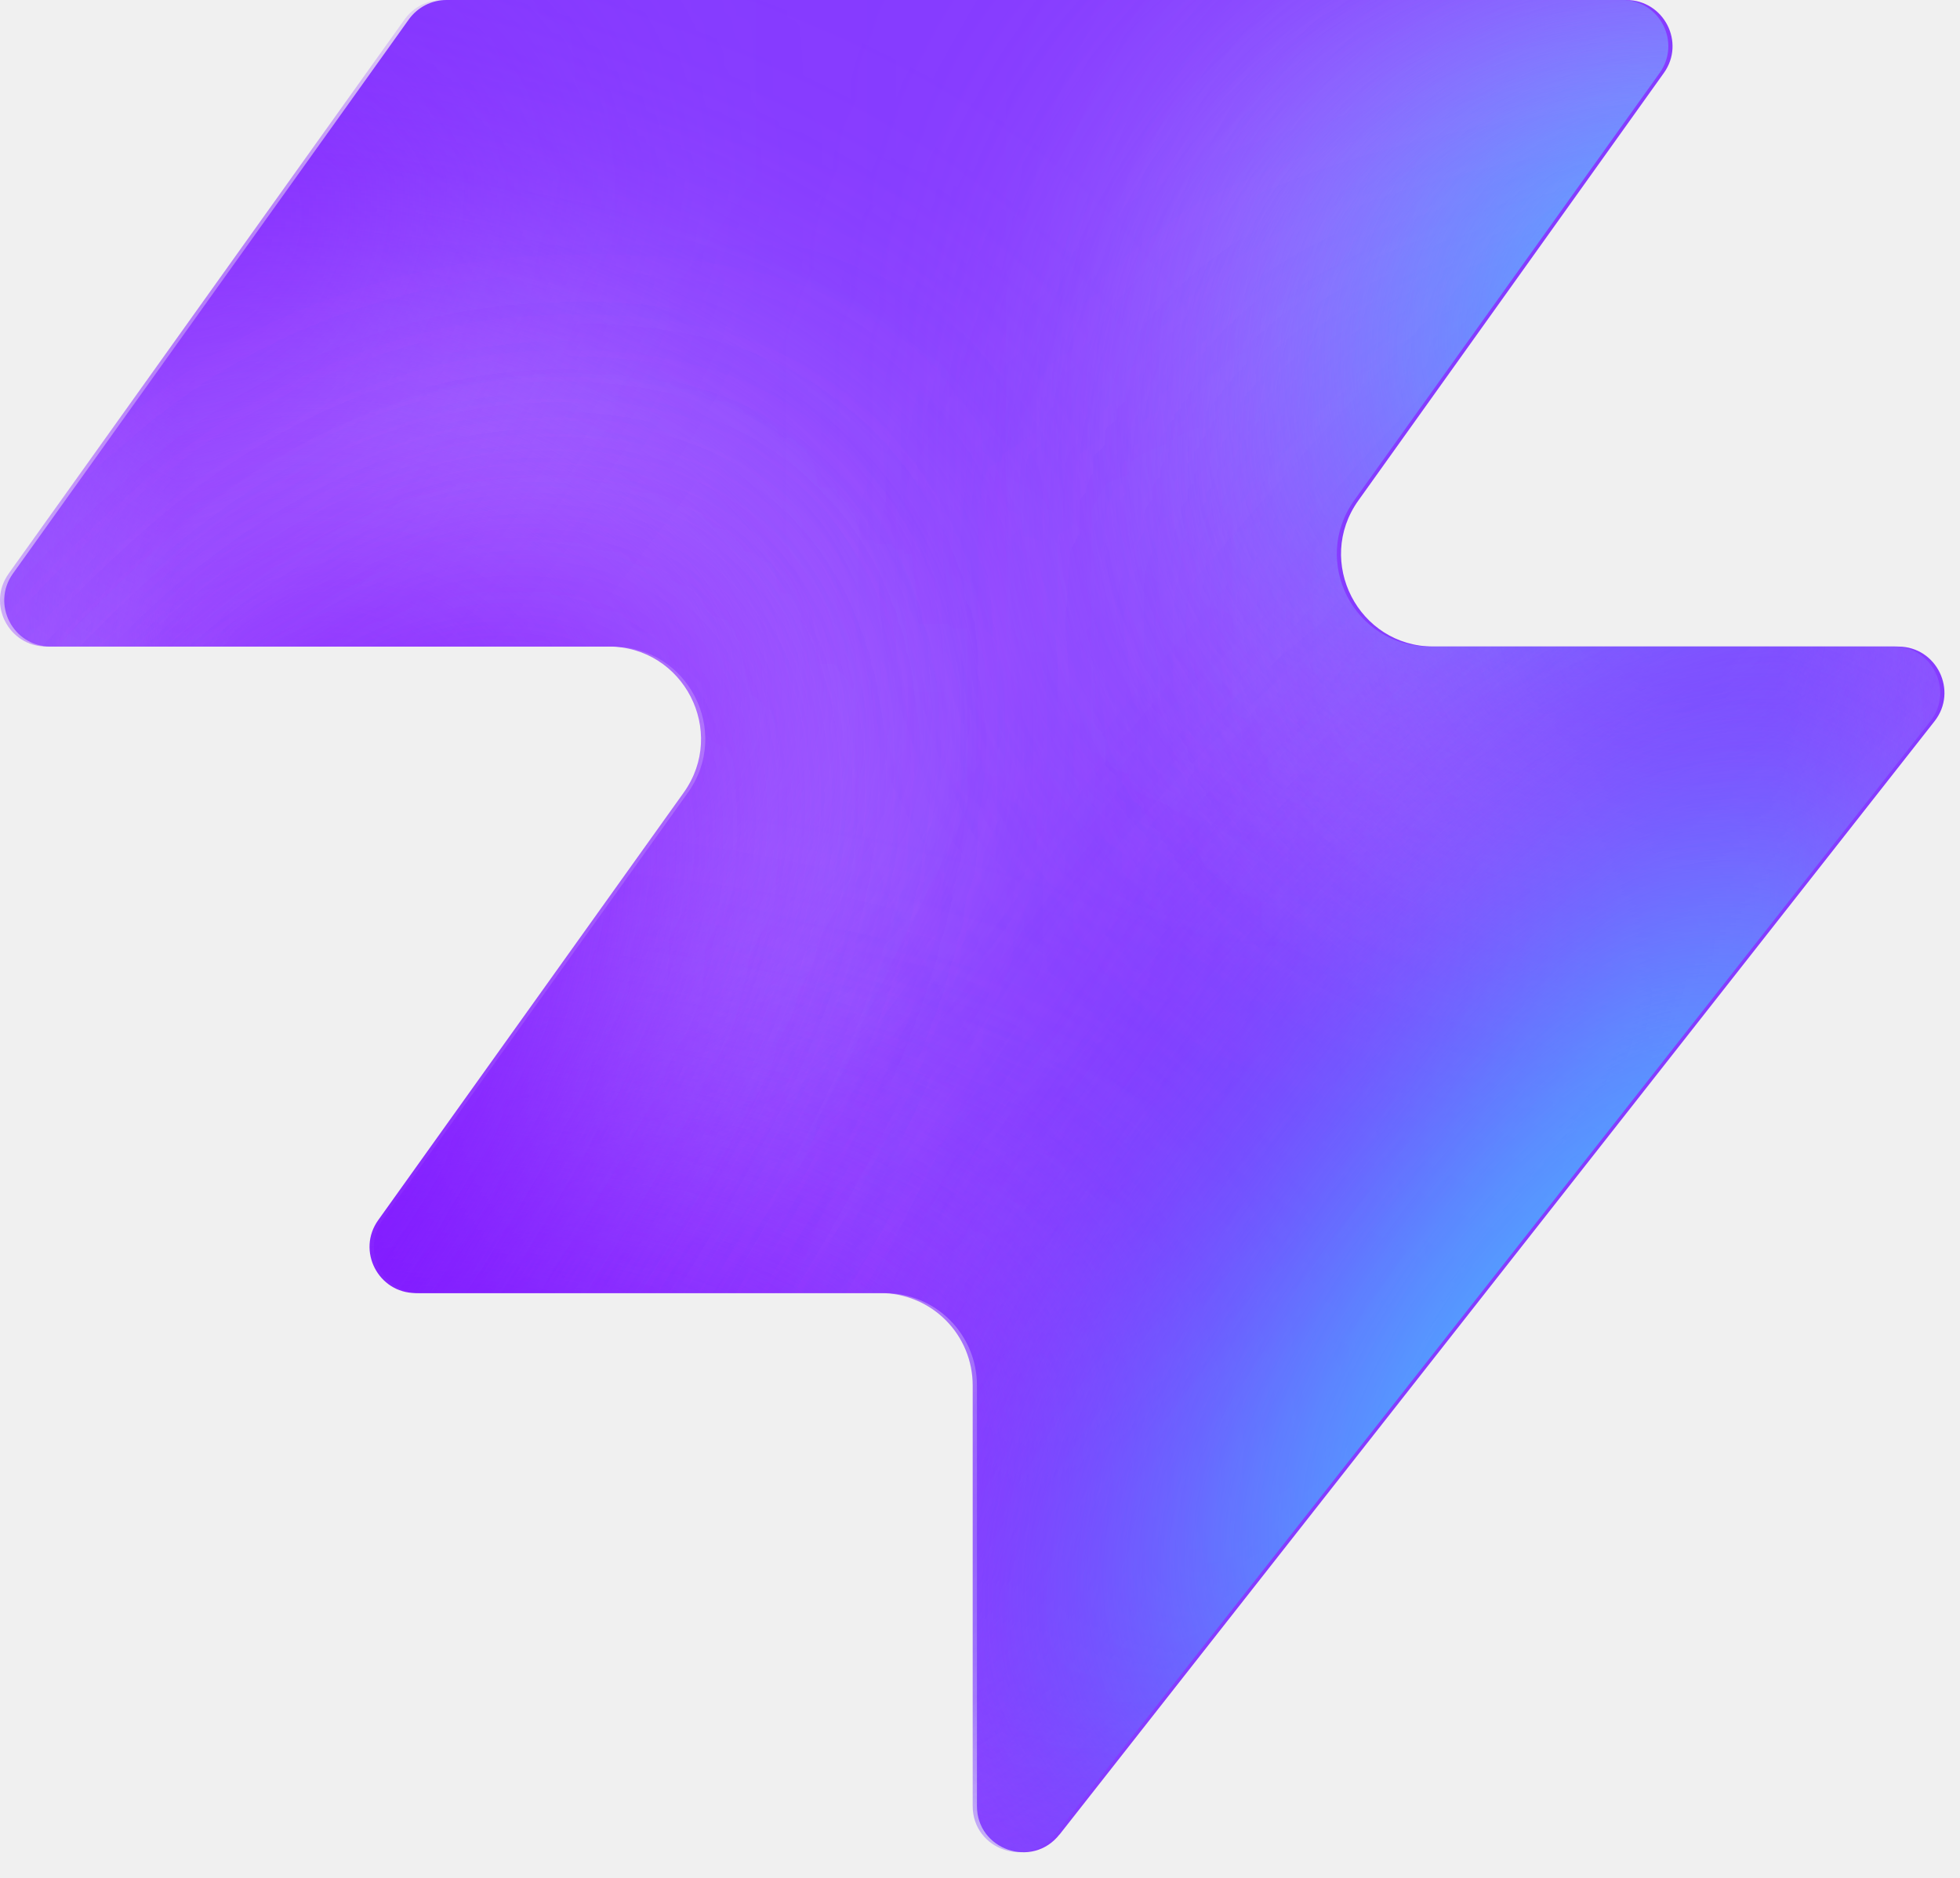
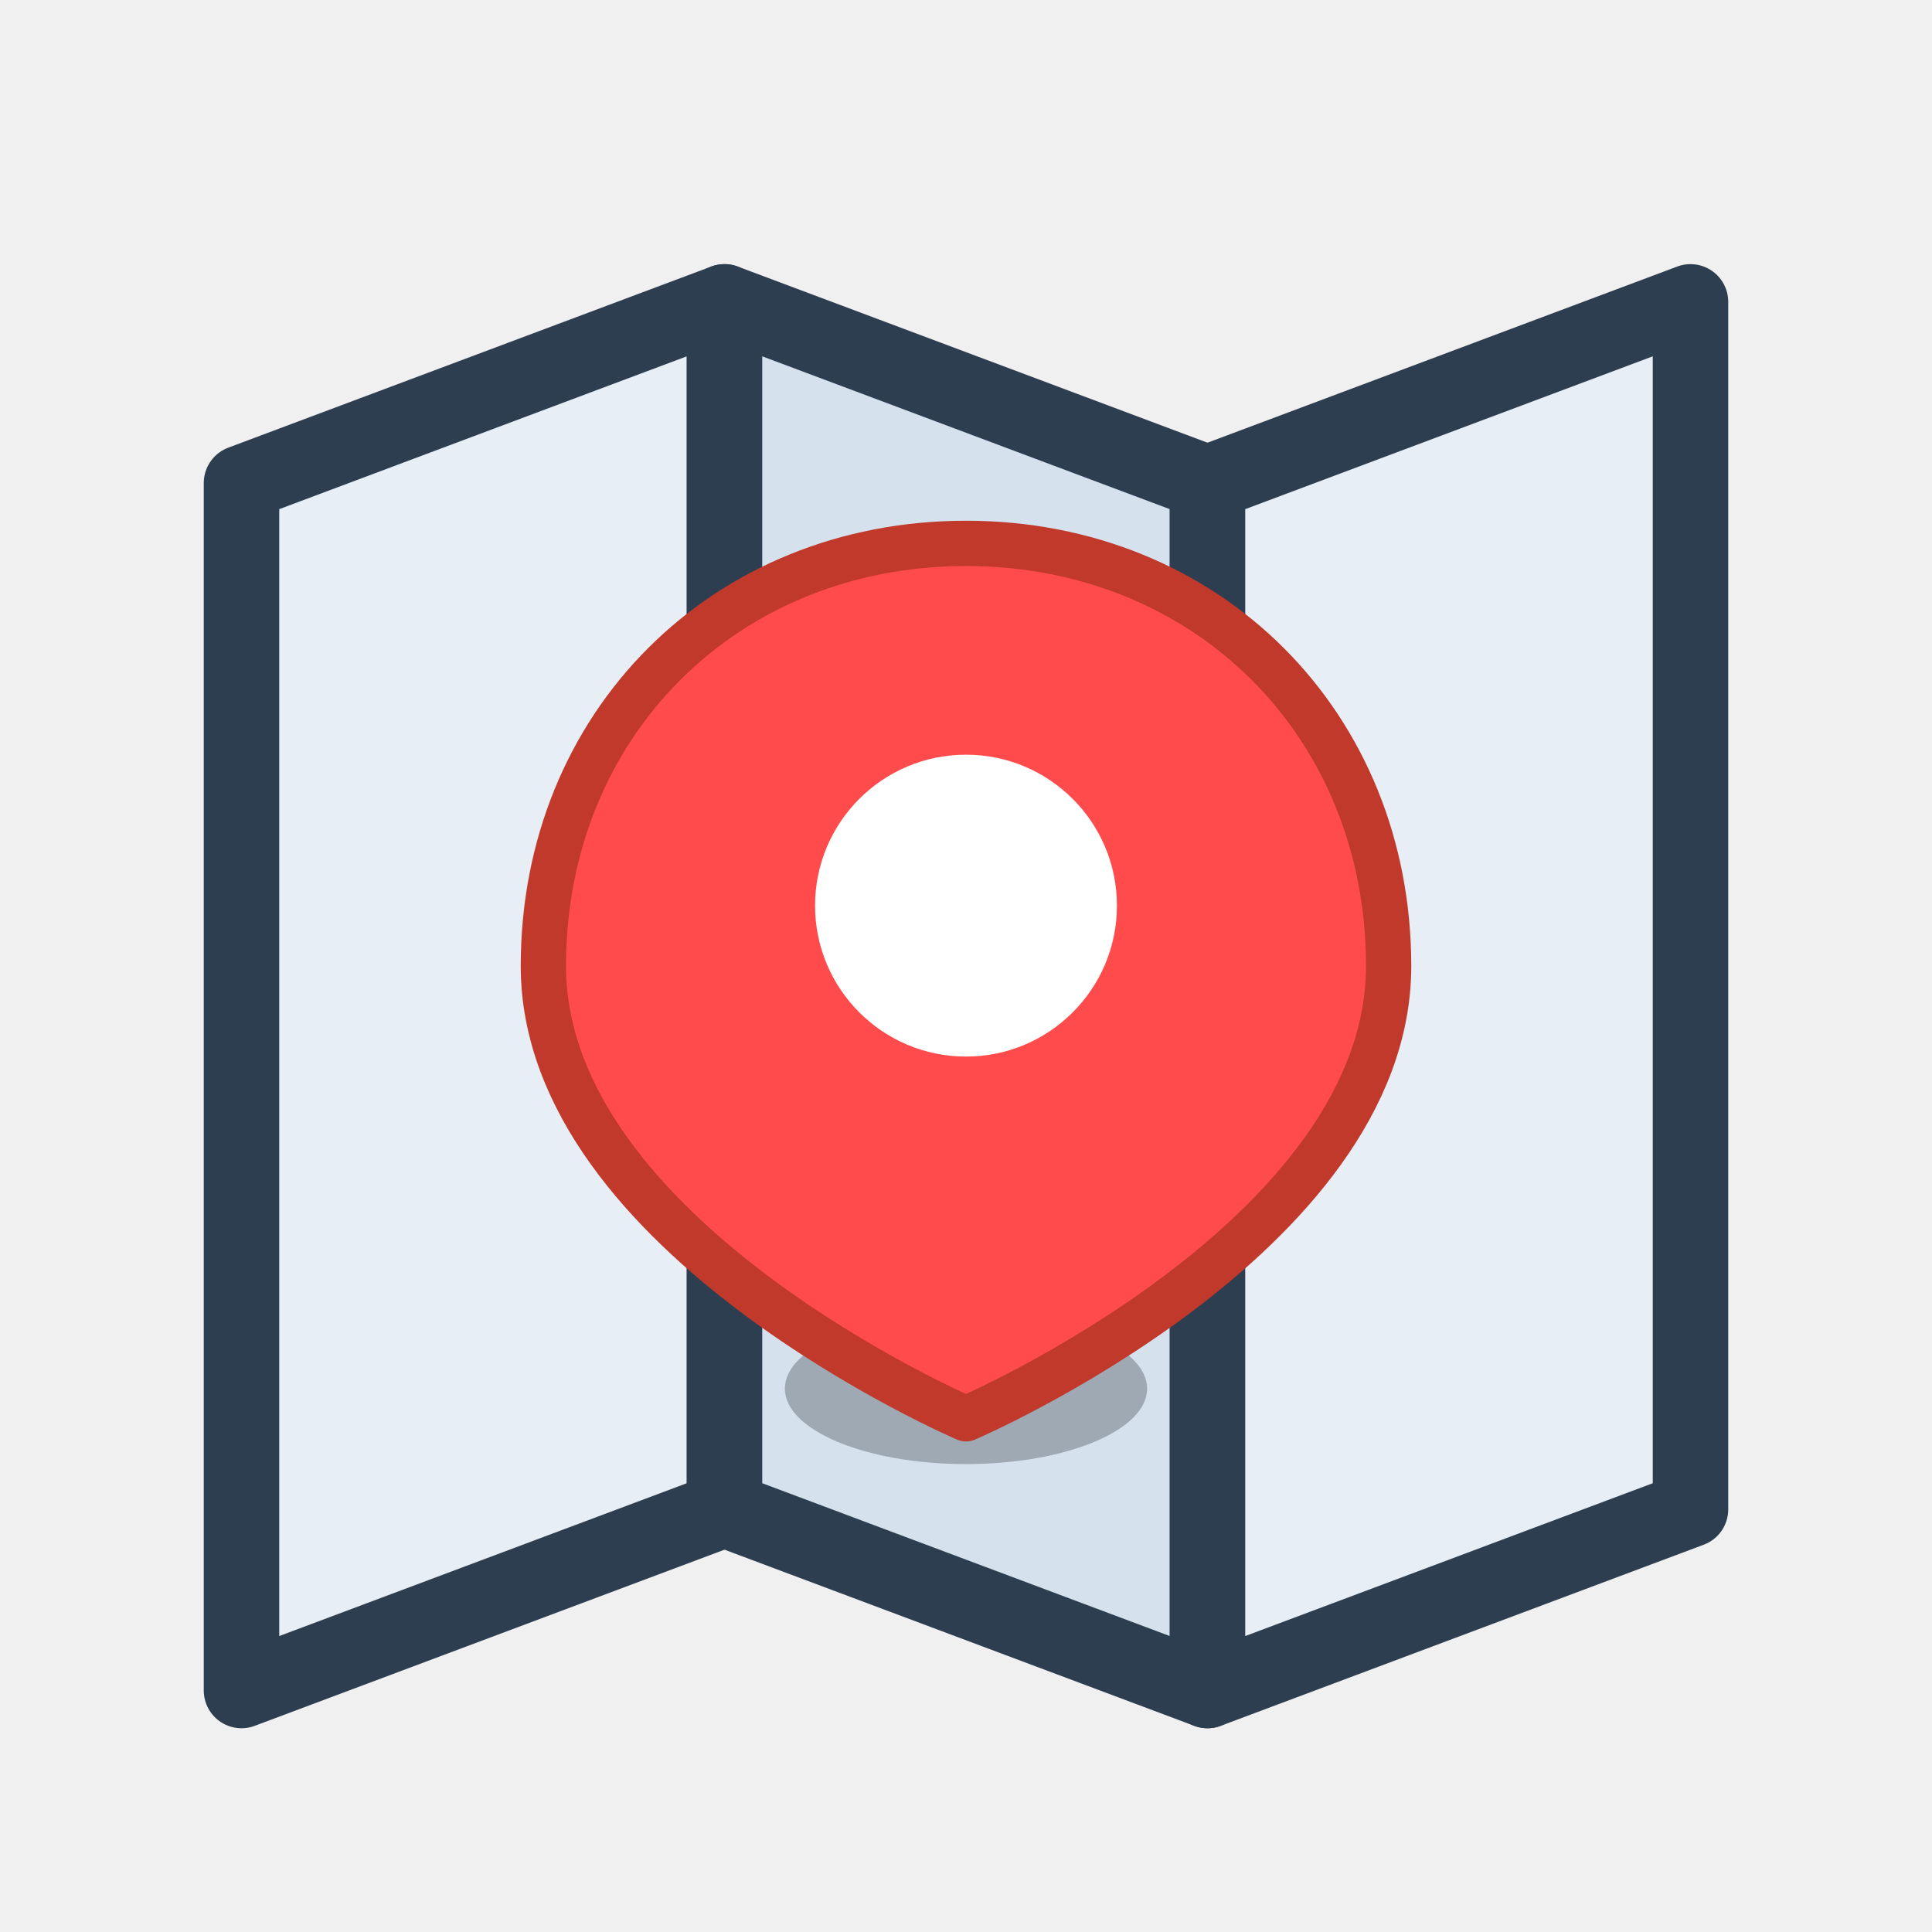
- <svg xmlns="http://www.w3.org/2000/svg" width="48" height="46" fill="none" viewBox="0 0 48 46">
-   <path fill="#863bff" d="M25.946 44.938c-.664.845-2.021.375-2.021-.698V33.937a2.26 2.26 0 0 0-2.262-2.262H10.287c-.92 0-1.456-1.04-.92-1.788l7.48-10.471c1.07-1.497 0-3.578-1.842-3.578H1.237c-.92 0-1.456-1.04-.92-1.788L10.013.474c.214-.297.556-.474.92-.474h28.894c.92 0 1.456 1.04.92 1.788l-7.48 10.471c-1.07 1.498 0 3.579 1.842 3.579h11.377c.943 0 1.473 1.088.89 1.83L25.947 44.94z" style="fill:#863bff;fill:color(display-p3 .525 .23 1);fill-opacity:1" />
-   <mask id="a" width="48" height="46" x="0" y="0" maskUnits="userSpaceOnUse" style="mask-type:alpha">
-     <path fill="#000" d="M25.842 44.938c-.664.844-2.021.375-2.021-.698V33.937a2.26 2.26 0 0 0-2.262-2.262H10.183c-.92 0-1.456-1.04-.92-1.788l7.48-10.471c1.07-1.498 0-3.579-1.842-3.579H1.133c-.92 0-1.456-1.04-.92-1.787L9.91.473c.214-.297.556-.474.92-.474h28.894c.92 0 1.456 1.04.92 1.788l-7.48 10.471c-1.07 1.498 0 3.578 1.842 3.578h11.377c.943 0 1.473 1.088.89 1.832L25.843 44.94z" style="fill:#000;fill-opacity:1" />
-   </mask>
-   <g mask="url(#a)">
-     <g filter="url(#b)">
-       <ellipse cx="5.508" cy="14.704" fill="#ede6ff" rx="5.508" ry="14.704" style="fill:#ede6ff;fill:color(display-p3 .927 .903 1);fill-opacity:1" transform="matrix(.00324 1 1 -.00324 -4.47 31.516)" />
-     </g>
-     <g filter="url(#c)">
-       <ellipse cx="10.399" cy="29.851" fill="#ede6ff" rx="10.399" ry="29.851" style="fill:#ede6ff;fill:color(display-p3 .927 .903 1);fill-opacity:1" transform="matrix(.00324 1 1 -.00324 -39.328 7.883)" />
-     </g>
-     <g filter="url(#d)">
-       <ellipse cx="5.508" cy="30.487" fill="#7e14ff" rx="5.508" ry="30.487" style="fill:#7e14ff;fill:color(display-p3 .492 .077 1);fill-opacity:1" transform="rotate(89.814 -25.913 -14.639)scale(1 -1)" />
-     </g>
-     <g filter="url(#e)">
-       <ellipse cx="5.508" cy="30.599" fill="#7e14ff" rx="5.508" ry="30.599" style="fill:#7e14ff;fill:color(display-p3 .492 .077 1);fill-opacity:1" transform="rotate(89.814 -32.644 -3.334)scale(1 -1)" />
-     </g>
-     <g filter="url(#f)">
-       <ellipse cx="5.508" cy="30.599" fill="#7e14ff" rx="5.508" ry="30.599" style="fill:#7e14ff;fill:color(display-p3 .492 .077 1);fill-opacity:1" transform="matrix(.00324 1 1 -.00324 -34.34 30.47)" />
-     </g>
-     <g filter="url(#g)">
-       <ellipse cx="14.072" cy="22.078" fill="#ede6ff" rx="14.072" ry="22.078" style="fill:#ede6ff;fill:color(display-p3 .927 .903 1);fill-opacity:1" transform="rotate(93.35 24.506 48.493)scale(-1 1)" />
-     </g>
-     <g filter="url(#h)">
-       <ellipse cx="3.47" cy="21.501" fill="#7e14ff" rx="3.47" ry="21.501" style="fill:#7e14ff;fill:color(display-p3 .492 .077 1);fill-opacity:1" transform="rotate(89.009 28.708 47.59)scale(-1 1)" />
-     </g>
-     <g filter="url(#i)">
-       <ellipse cx="3.47" cy="21.501" fill="#7e14ff" rx="3.47" ry="21.501" style="fill:#7e14ff;fill:color(display-p3 .492 .077 1);fill-opacity:1" transform="rotate(89.009 28.708 47.59)scale(-1 1)" />
-     </g>
-     <g filter="url(#j)">
-       <ellipse cx=".387" cy="8.972" fill="#7e14ff" rx="4.407" ry="29.108" style="fill:#7e14ff;fill:color(display-p3 .492 .077 1);fill-opacity:1" transform="rotate(39.51 .387 8.972)" />
-     </g>
-     <g filter="url(#k)">
-       <ellipse cx="47.523" cy="-6.092" fill="#7e14ff" rx="4.407" ry="29.108" style="fill:#7e14ff;fill:color(display-p3 .492 .077 1);fill-opacity:1" transform="rotate(37.892 47.523 -6.092)" />
-     </g>
-     <g filter="url(#l)">
-       <ellipse cx="41.412" cy="6.333" fill="#47bfff" rx="5.971" ry="9.665" style="fill:#47bfff;fill:color(display-p3 .28 .748 1);fill-opacity:1" transform="rotate(37.892 41.412 6.333)" />
-     </g>
-     <g filter="url(#m)">
-       <ellipse cx="-1.879" cy="38.332" fill="#7e14ff" rx="4.407" ry="29.108" style="fill:#7e14ff;fill:color(display-p3 .492 .077 1);fill-opacity:1" transform="rotate(37.892 -1.88 38.332)" />
-     </g>
-     <g filter="url(#n)">
-       <ellipse cx="-1.879" cy="38.332" fill="#7e14ff" rx="4.407" ry="29.108" style="fill:#7e14ff;fill:color(display-p3 .492 .077 1);fill-opacity:1" transform="rotate(37.892 -1.88 38.332)" />
-     </g>
-     <g filter="url(#o)">
-       <ellipse cx="35.651" cy="29.907" fill="#7e14ff" rx="4.407" ry="29.108" style="fill:#7e14ff;fill:color(display-p3 .492 .077 1);fill-opacity:1" transform="rotate(37.892 35.651 29.907)" />
-     </g>
-     <g filter="url(#p)">
-       <ellipse cx="38.418" cy="32.4" fill="#47bfff" rx="5.971" ry="15.297" style="fill:#47bfff;fill:color(display-p3 .28 .748 1);fill-opacity:1" transform="rotate(37.892 38.418 32.4)" />
-     </g>
+ <svg xmlns="http://www.w3.org/2000/svg" viewBox="0 0 64 64" width="100%" height="100%">
+   <g stroke="#2C3E50" stroke-width="2.5" stroke-linejoin="round" stroke-linecap="round">
+     <path d="M 8 16 L 24 10 L 24 50 L 8 56 Z" fill="#E8EEF5" />
+     <path d="M 24 10 L 40 16 L 40 56 L 24 50 Z" fill="#D5E1ED" />
+     <path d="M 40 16 L 56 10 L 56 50 L 40 56 Z" fill="#E8EEF5" />
  </g>
-   <defs>
-     <filter id="b" width="60.045" height="41.654" x="-19.77" y="16.149" color-interpolation-filters="sRGB" filterUnits="userSpaceOnUse">
-       <feFlood flood-opacity="0" result="BackgroundImageFix" />
-       <feBlend in="SourceGraphic" in2="BackgroundImageFix" result="shape" />
-       <feGaussianBlur result="effect1_foregroundBlur_2002_17158" stdDeviation="7.659" />
-     </filter>
-     <filter id="c" width="90.34" height="51.437" x="-54.613" y="-7.533" color-interpolation-filters="sRGB" filterUnits="userSpaceOnUse">
-       <feFlood flood-opacity="0" result="BackgroundImageFix" />
-       <feBlend in="SourceGraphic" in2="BackgroundImageFix" result="shape" />
-       <feGaussianBlur result="effect1_foregroundBlur_2002_17158" stdDeviation="7.659" />
-     </filter>
-     <filter id="d" width="79.355" height="29.4" x="-49.64" y="2.03" color-interpolation-filters="sRGB" filterUnits="userSpaceOnUse">
-       <feFlood flood-opacity="0" result="BackgroundImageFix" />
-       <feBlend in="SourceGraphic" in2="BackgroundImageFix" result="shape" />
-       <feGaussianBlur result="effect1_foregroundBlur_2002_17158" stdDeviation="4.596" />
-     </filter>
-     <filter id="e" width="79.579" height="29.4" x="-45.045" y="20.029" color-interpolation-filters="sRGB" filterUnits="userSpaceOnUse">
-       <feFlood flood-opacity="0" result="BackgroundImageFix" />
-       <feBlend in="SourceGraphic" in2="BackgroundImageFix" result="shape" />
-       <feGaussianBlur result="effect1_foregroundBlur_2002_17158" stdDeviation="4.596" />
-     </filter>
-     <filter id="f" width="79.579" height="29.4" x="-43.513" y="21.178" color-interpolation-filters="sRGB" filterUnits="userSpaceOnUse">
-       <feFlood flood-opacity="0" result="BackgroundImageFix" />
-       <feBlend in="SourceGraphic" in2="BackgroundImageFix" result="shape" />
-       <feGaussianBlur result="effect1_foregroundBlur_2002_17158" stdDeviation="4.596" />
-     </filter>
-     <filter id="g" width="74.749" height="58.852" x="15.756" y="-17.901" color-interpolation-filters="sRGB" filterUnits="userSpaceOnUse">
-       <feFlood flood-opacity="0" result="BackgroundImageFix" />
-       <feBlend in="SourceGraphic" in2="BackgroundImageFix" result="shape" />
-       <feGaussianBlur result="effect1_foregroundBlur_2002_17158" stdDeviation="7.659" />
-     </filter>
-     <filter id="h" width="61.377" height="25.362" x="23.548" y="2.284" color-interpolation-filters="sRGB" filterUnits="userSpaceOnUse">
-       <feFlood flood-opacity="0" result="BackgroundImageFix" />
-       <feBlend in="SourceGraphic" in2="BackgroundImageFix" result="shape" />
-       <feGaussianBlur result="effect1_foregroundBlur_2002_17158" stdDeviation="4.596" />
-     </filter>
-     <filter id="i" width="61.377" height="25.362" x="23.548" y="2.284" color-interpolation-filters="sRGB" filterUnits="userSpaceOnUse">
-       <feFlood flood-opacity="0" result="BackgroundImageFix" />
-       <feBlend in="SourceGraphic" in2="BackgroundImageFix" result="shape" />
-       <feGaussianBlur result="effect1_foregroundBlur_2002_17158" stdDeviation="4.596" />
-     </filter>
-     <filter id="j" width="56.045" height="63.649" x="-27.636" y="-22.853" color-interpolation-filters="sRGB" filterUnits="userSpaceOnUse">
-       <feFlood flood-opacity="0" result="BackgroundImageFix" />
-       <feBlend in="SourceGraphic" in2="BackgroundImageFix" result="shape" />
-       <feGaussianBlur result="effect1_foregroundBlur_2002_17158" stdDeviation="4.596" />
-     </filter>
-     <filter id="k" width="54.814" height="64.646" x="20.116" y="-38.415" color-interpolation-filters="sRGB" filterUnits="userSpaceOnUse">
-       <feFlood flood-opacity="0" result="BackgroundImageFix" />
-       <feBlend in="SourceGraphic" in2="BackgroundImageFix" result="shape" />
-       <feGaussianBlur result="effect1_foregroundBlur_2002_17158" stdDeviation="4.596" />
-     </filter>
-     <filter id="l" width="33.541" height="35.313" x="24.641" y="-11.323" color-interpolation-filters="sRGB" filterUnits="userSpaceOnUse">
-       <feFlood flood-opacity="0" result="BackgroundImageFix" />
-       <feBlend in="SourceGraphic" in2="BackgroundImageFix" result="shape" />
-       <feGaussianBlur result="effect1_foregroundBlur_2002_17158" stdDeviation="4.596" />
-     </filter>
-     <filter id="m" width="54.814" height="64.646" x="-29.286" y="6.009" color-interpolation-filters="sRGB" filterUnits="userSpaceOnUse">
-       <feFlood flood-opacity="0" result="BackgroundImageFix" />
-       <feBlend in="SourceGraphic" in2="BackgroundImageFix" result="shape" />
-       <feGaussianBlur result="effect1_foregroundBlur_2002_17158" stdDeviation="4.596" />
-     </filter>
-     <filter id="n" width="54.814" height="64.646" x="-29.286" y="6.009" color-interpolation-filters="sRGB" filterUnits="userSpaceOnUse">
-       <feFlood flood-opacity="0" result="BackgroundImageFix" />
-       <feBlend in="SourceGraphic" in2="BackgroundImageFix" result="shape" />
-       <feGaussianBlur result="effect1_foregroundBlur_2002_17158" stdDeviation="4.596" />
-     </filter>
-     <filter id="o" width="54.814" height="64.646" x="8.244" y="-2.416" color-interpolation-filters="sRGB" filterUnits="userSpaceOnUse">
-       <feFlood flood-opacity="0" result="BackgroundImageFix" />
-       <feBlend in="SourceGraphic" in2="BackgroundImageFix" result="shape" />
-       <feGaussianBlur result="effect1_foregroundBlur_2002_17158" stdDeviation="4.596" />
-     </filter>
-     <filter id="p" width="39.409" height="43.623" x="18.713" y="10.588" color-interpolation-filters="sRGB" filterUnits="userSpaceOnUse">
-       <feFlood flood-opacity="0" result="BackgroundImageFix" />
-       <feBlend in="SourceGraphic" in2="BackgroundImageFix" result="shape" />
-       <feGaussianBlur result="effect1_foregroundBlur_2002_17158" stdDeviation="4.596" />
-     </filter>
-   </defs>
+   <ellipse cx="32" cy="46" rx="6" ry="2.5" fill="#1A252F" opacity="0.3" />
+   <g>
+     <path d="M 32 18              C 24 18 18 24 18 32              C 18 41 32 47 32 47              C 32 47 46 41 46 32              C 46 24 40 18 32 18 Z" fill="#FF4B4B" stroke="#C0392B" stroke-width="1.5" stroke-linejoin="round" />
+     <circle cx="32" cy="30" r="5" fill="#FFFFFF" />
+   </g>
</svg>
